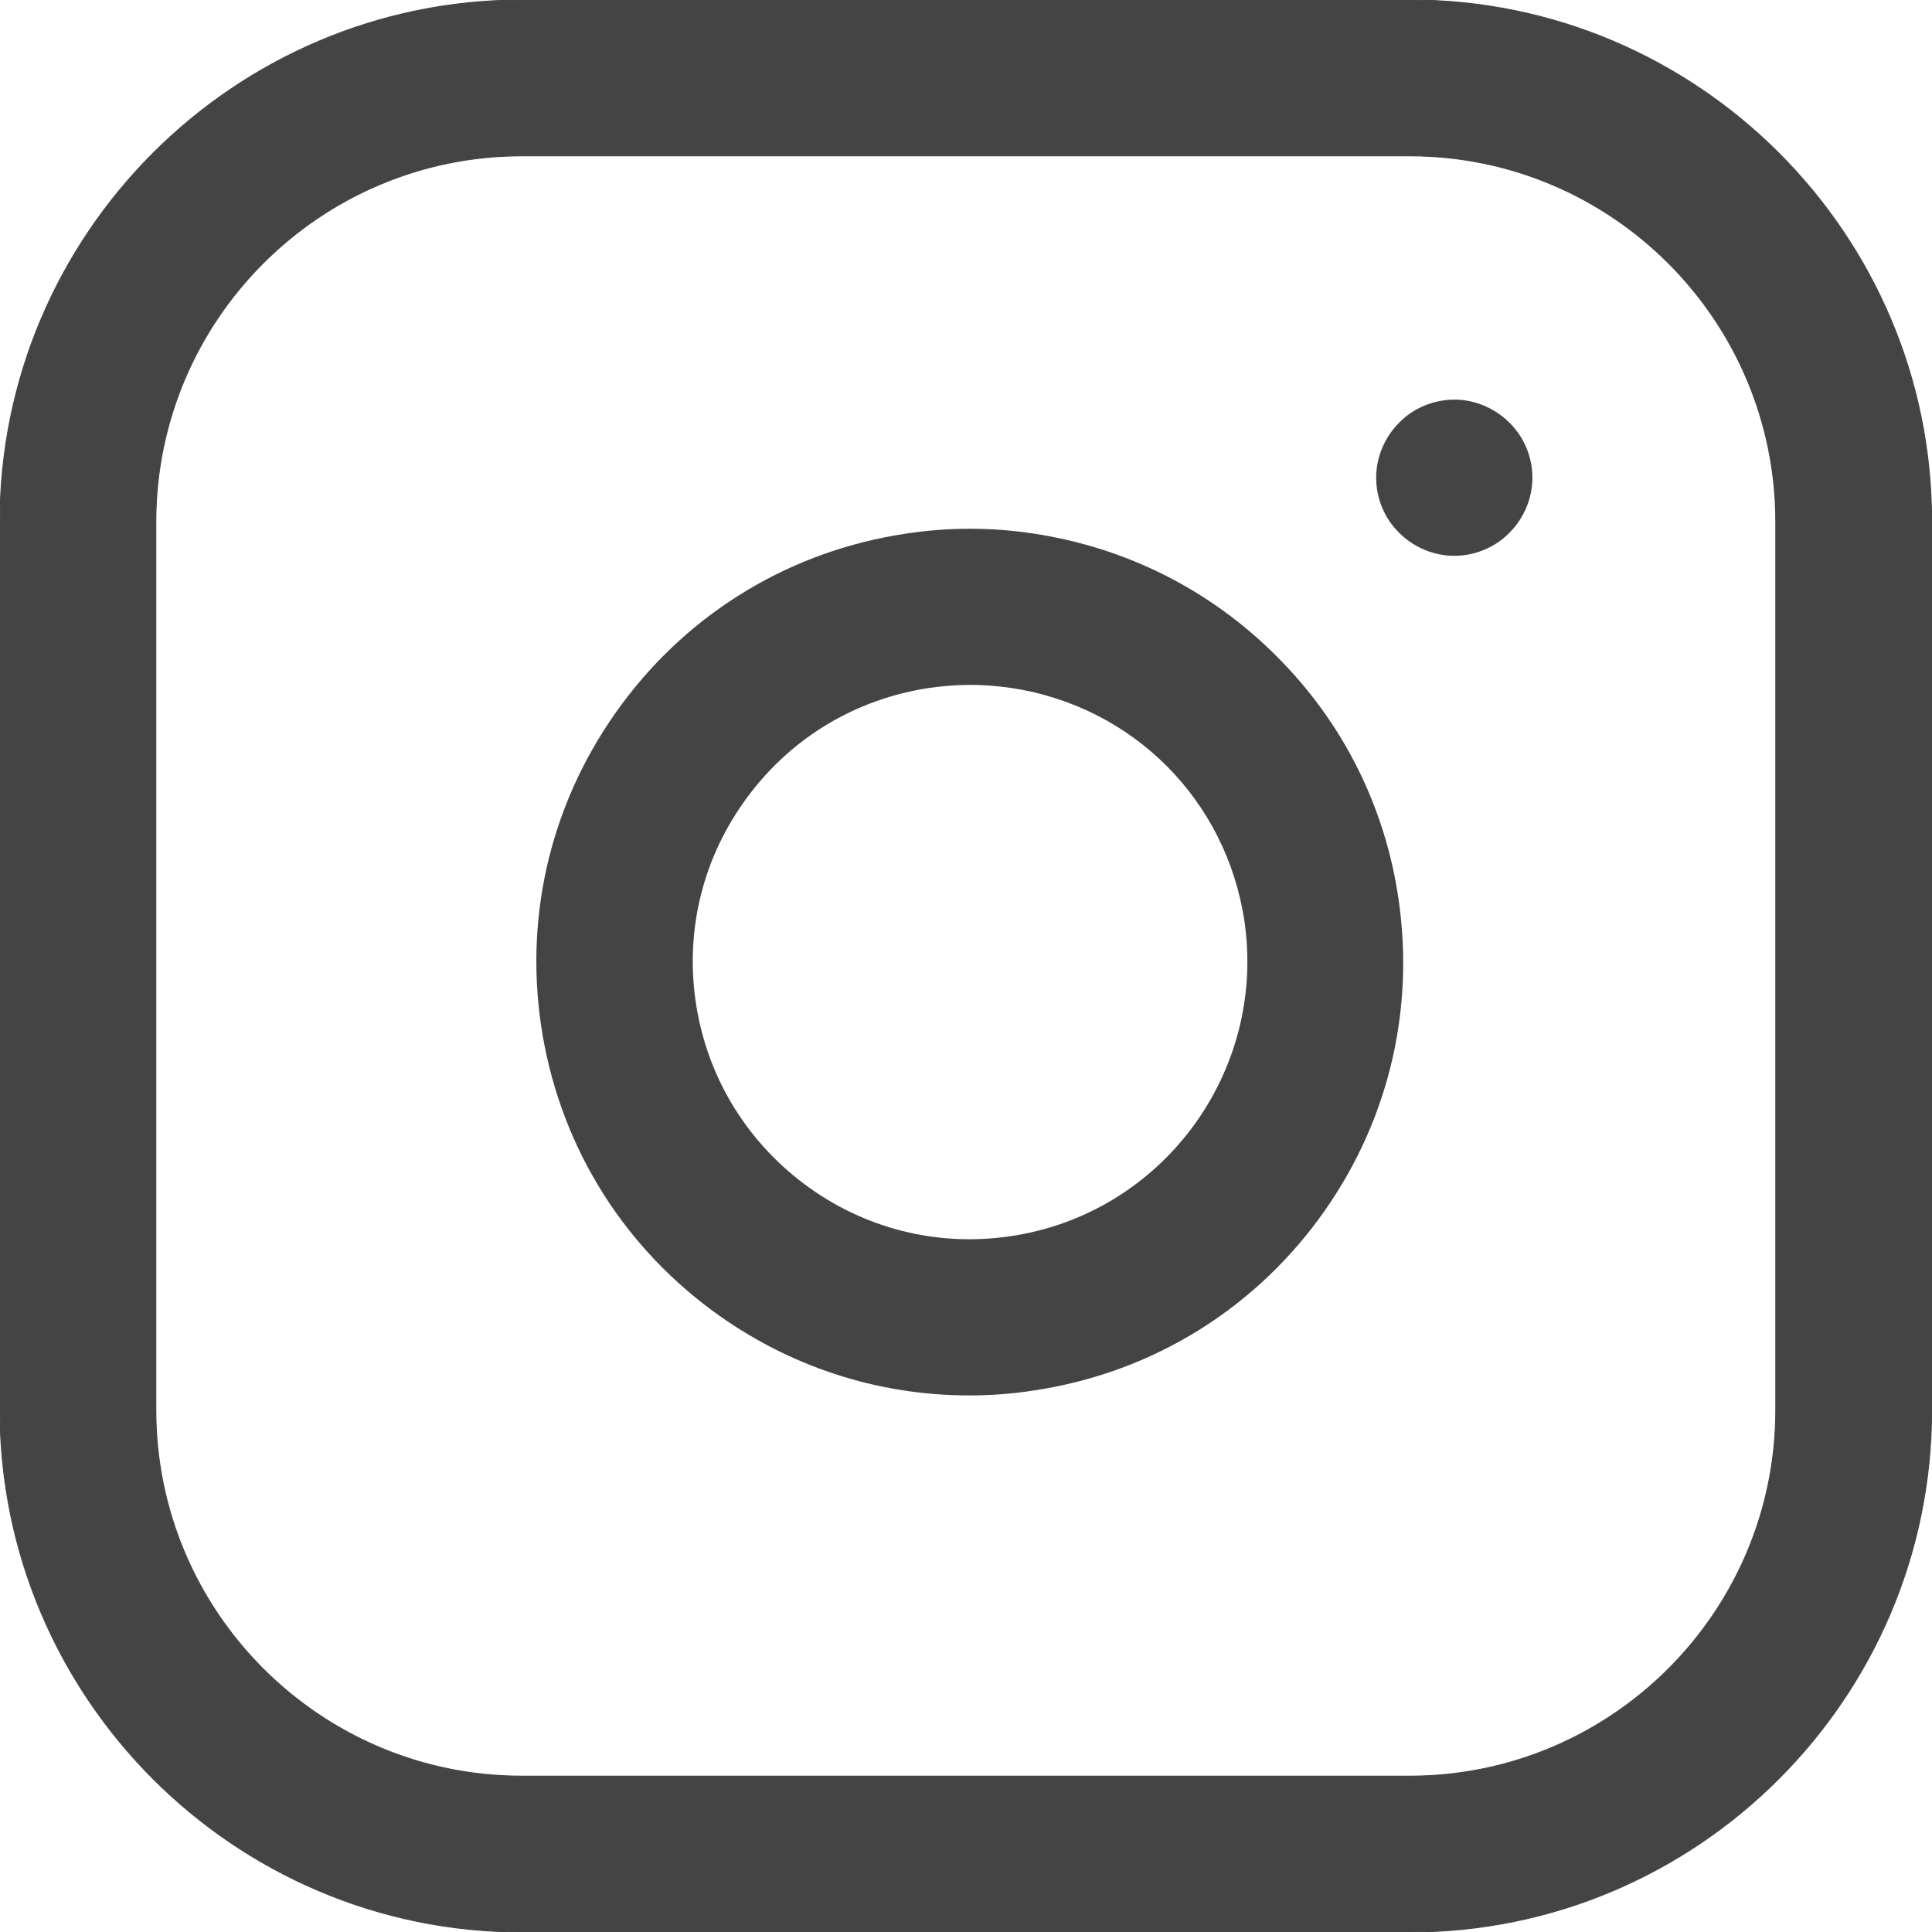
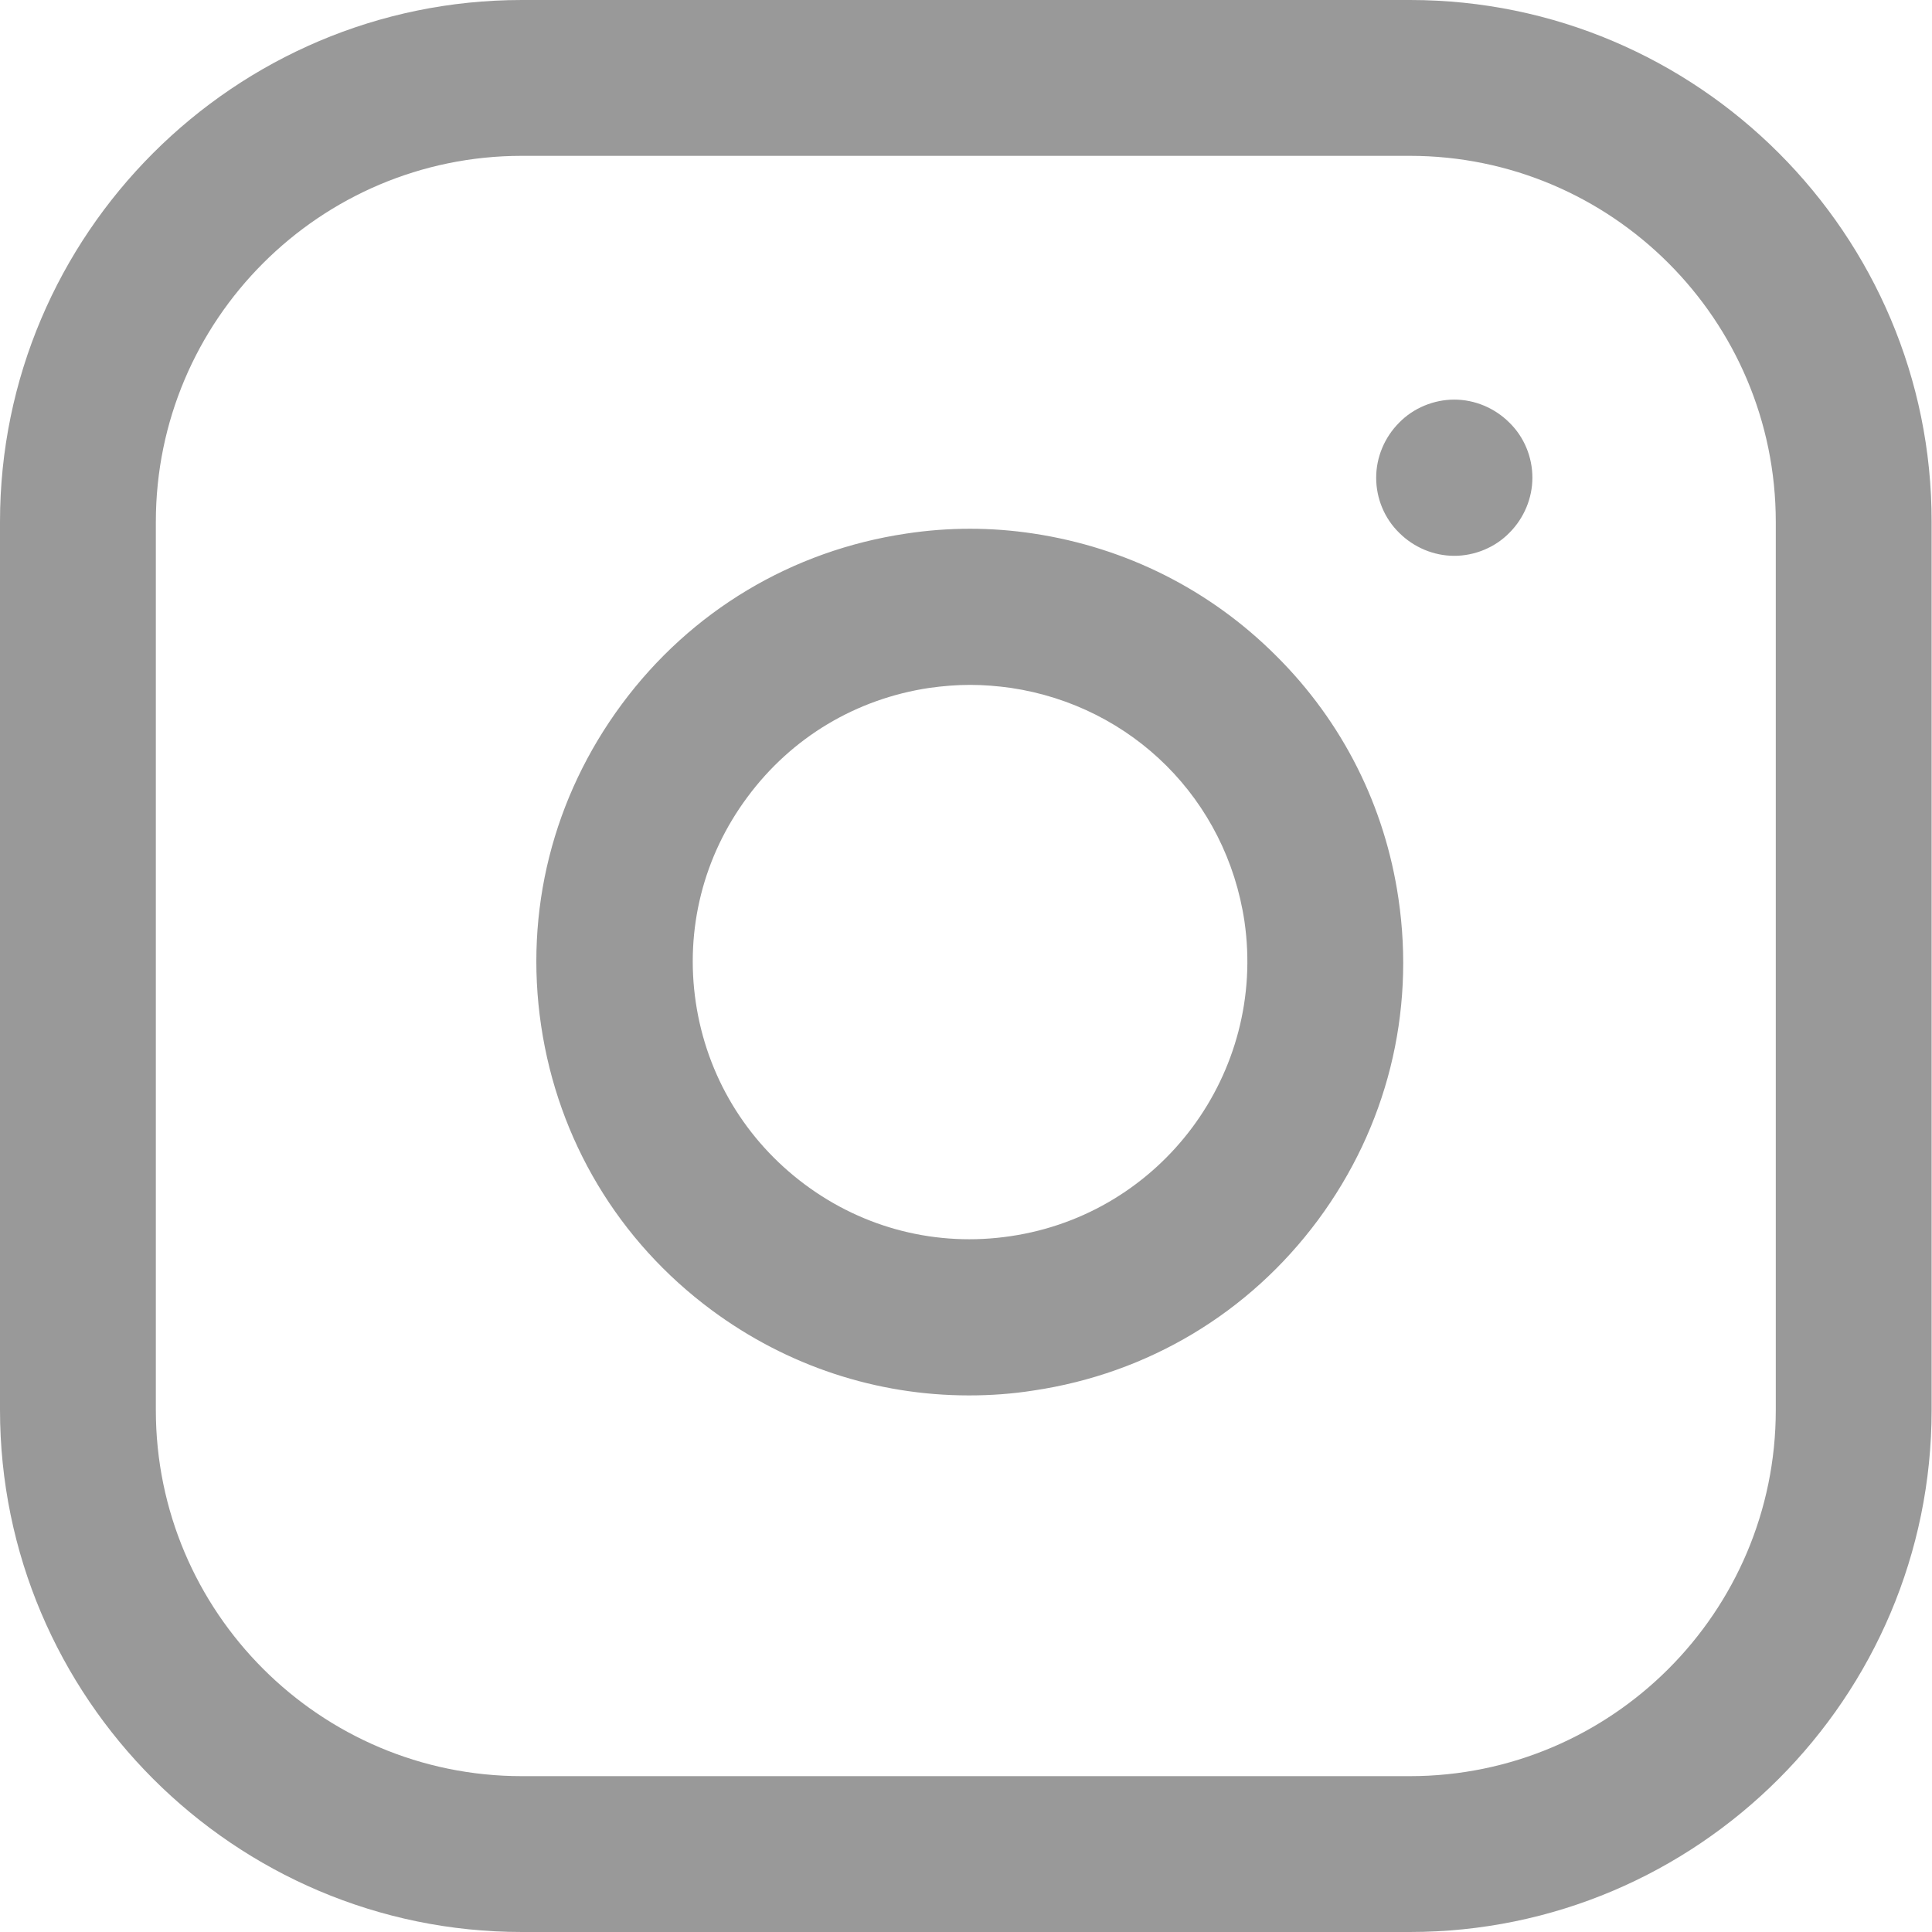
<svg xmlns="http://www.w3.org/2000/svg" id="Layer_1" viewBox="0 0 512 512">
  <style>
-         .st0{fill:#444;stroke:#444;stroke-width:.25;stroke-miterlimit:10}
-         .st1{fill:#444;}
+         .st0{fill:rgba(0, 0, 0, 0.4);stroke-miterlimit:10}
+         .st1{fill:rgba(0, 0, 0, 0.4);}
    </style>
  <path d="M373.7 0H138.3C62.1 0 0 62.1 0 138.3v235.3C0 449.9 62.1 512 138.3 512h235.3c76.3 0 138.3-62.1 138.3-138.3V138.3C512 62.1 449.9 0 373.7 0zm96.9 373.7c0 53.5-43.5 97-97 97H138.3c-53.5 0-97-43.5-97-97V138.3c0-53.5 43.5-97 97-97h235.3c53.5 0 97 43.5 97 97v235.4z" class="st0" />
  <path d="M370.6 238.1c-3.6-24.5-14.8-46.8-32.4-64.3-17.5-17.5-39.8-28.7-64.3-32.4-11.2-1.7-22.5-1.7-33.7 0-30.3 4.5-57.1 20.5-75.4 45.2s-25.9 54.9-21.4 85.2c4.5 30.3 20.5 57.1 45.2 75.4 20 14.8 43.7 22.6 68.2 22.6 5.7 0 11.4-.4 17.1-1.3 30.3-4.5 57.1-20.5 75.4-45.2 18.2-24.6 25.8-54.8 21.3-85.2zm-102.8 89.5c-19.4 2.9-38.8-2-54.5-13.7s-26-28.8-28.9-48.2c-2.9-19.4 2-38.8 13.7-54.5 11.7-15.8 28.8-26 48.2-28.9 3.6-.5 7.2-.8 10.8-.8 3.6 0 7.2.3 10.8.8 32.2 4.8 57.1 29.6 61.9 61.9 5.8 40.1-21.9 77.5-62 83.4zM400 112c-3.9-3.9-9.2-6.1-14.6-6.1s-10.8 2.2-14.6 6.1c-3.9 3.9-6.1 9.2-6.1 14.6 0 5.5 2.2 10.8 6.1 14.6 3.9 3.9 9.2 6.1 14.6 6.1s10.8-2.2 14.6-6.1c3.9-3.9 6.1-9.2 6.1-14.6 0-5.5-2.2-10.8-6.1-14.6z" class="st1" />
</svg>
